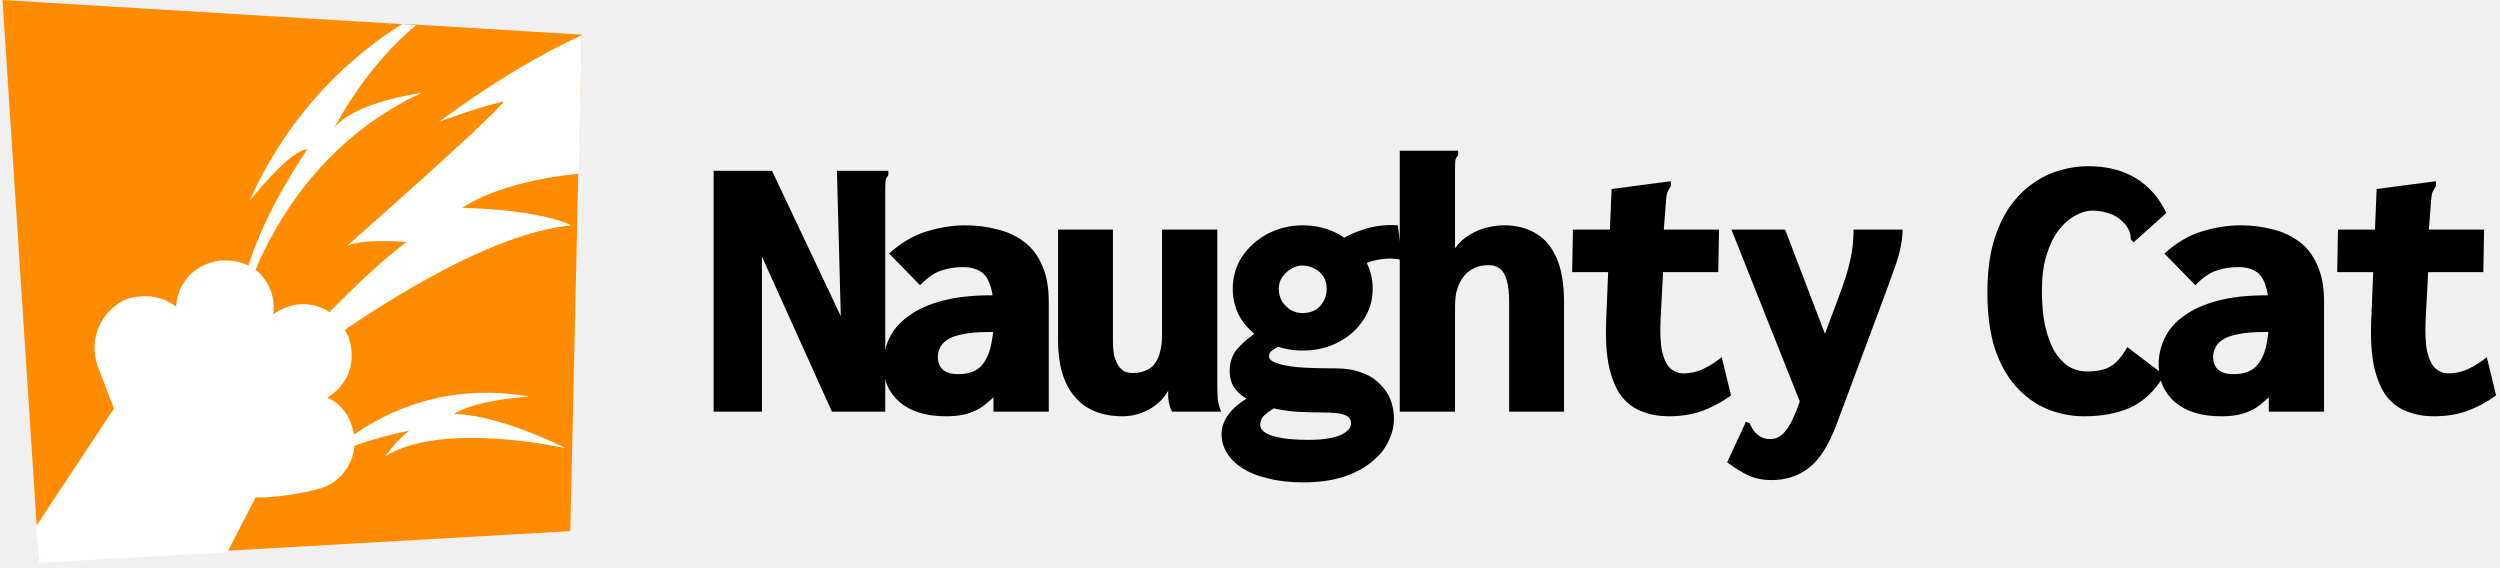
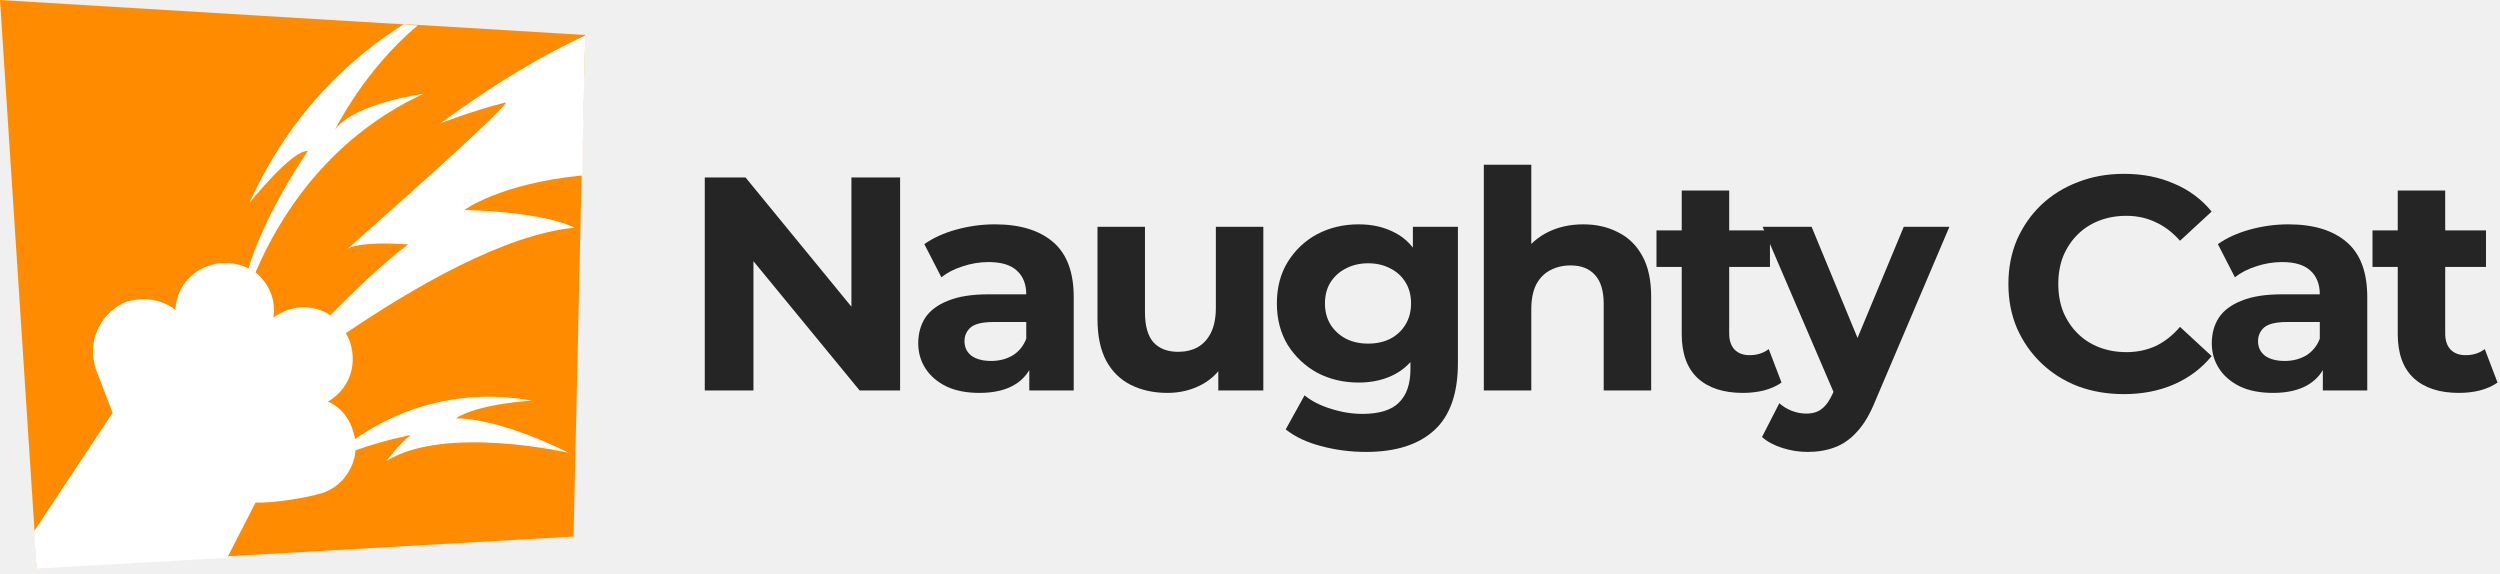
- <svg xmlns="http://www.w3.org/2000/svg" width="498" height="113" viewBox="0 0 498 113" fill="none">
-   <path d="M82.8 4.9L80 4.8L0.5 0L7.3 104.6L7.7 111.8L45.3 109.7L113.6 105.8L115.2 34.2L115.9 7V6.9L82.8 4.9Z" fill="#FF8C00" />
-   <path d="M115.9 7C108.1 10.6 98.5 16.1 87.4 24.3C87.4 24.3 93.8 21.8 100.2 20.2C100.2 20.2 103.3 18.8 69 49.1C69 49.1 70.7 47.5 81 48.2C81 48.2 75.9 51.7 65.6 62.2C65.3 62 65 61.7 64.7 61.6C63.2 60.9 61.6 60.5 59.9 60.6C58.3 60.7 56.7 61.2 55.2 62.1L54.4 62.6L54.5 62C54.7 59.4 53.9 57 52.3 55.1C51.9 54.6 51.4 54.1 50.9 53.7C55.1 43.8 64.6 27.5 84 18.5C84 18.5 70.5 20.3 66.6 25.5C66.6 25.5 72.4 13.7 82.9 5L80.1 4.8C70.2 11 57.9 21.8 49.7 40C49.7 40 58.2 29.4 61.2 29.8C61.2 29.8 53 41.5 49.5 52.9C48.3 52.3 47 52 45.7 51.9H45.6C45.1 51.9 44.5 51.9 44 51.9C43.5 51.9 42.9 52 42.4 52.2C38.7 53.1 35.8 56.1 35.2 60C35.2 60.2 35.2 60.4 35.1 60.6V61.1C33.3 59.7 31.1 59 28.8 59C28.8 59 25.8 59 24.2 60.1C23.9 60.3 23.6 60.4 23.4 60.6C20.1 62.9 17.7 67.4 19.4 72.8L22.7 81.4L7.2 104.8L7.7 112.1L45.3 110L50.9 99.1H52.3C55.5 99 60.7 98.2 63.8 97.3C67.2 96.3 69.6 93.5 70.4 90.2C70.5 89.8 70.5 89.3 70.6 88.8C76.5 86.7 81.5 85.8 81.5 85.8C79.3 87.4 76.7 90.9 76.7 90.9C88.3 83.7 112.7 89.3 112.7 89.3C97.8 82 90.4 82.5 90.4 82.5C94.7 79.6 105.4 79 105.4 79C88.9 76.1 76.9 82.1 70.5 86.6C70.5 86.4 70.5 86.2 70.4 86L70.3 85.7C69.9 83.7 68.8 81.8 67.3 80.5C66.8 80.1 66.2 79.7 65.6 79.4C65.4 79.3 65.3 79.2 65.1 79.2L65.5 79C67.2 77.9 68.5 76.4 69.3 74.6C70.2 72.5 70.3 70 69.6 67.7C69.4 66.9 69 66.3 68.7 65.7C82 56.7 100 46.2 113.8 44.9C113.8 44.9 108.8 41.9 92.1 41.4C92.1 41.4 99 36.2 115.3 34.6L115.9 7Z" fill="white" />
-   <path d="M142.156 34.029H153.783L167.489 62.981L166.719 34.029H176.96V34.876C176.703 35.184 176.524 35.518 176.421 35.877C176.37 36.236 176.344 36.852 176.344 37.725V82H165.718L151.781 51.123V82H142.156V34.029Z" fill="black" />
-   <path d="M188.433 82.924C184.532 82.924 181.477 82 179.27 80.152C177.063 78.253 175.959 75.763 175.959 72.683C175.959 70.732 176.37 68.936 177.191 67.293C178.012 65.599 179.296 64.136 181.041 62.904C182.786 61.621 185.019 60.62 187.74 59.901C190.461 59.182 193.72 58.823 197.519 58.823C197.673 58.823 197.955 58.823 198.366 58.823C198.777 58.823 199.239 58.823 199.752 58.823C200.265 58.823 200.702 58.823 201.061 58.823L201.369 66.061C201.061 66.061 200.625 66.061 200.06 66.061C199.495 66.061 198.905 66.087 198.289 66.138C197.724 66.138 197.288 66.138 196.98 66.138C194.773 66.138 193.002 66.292 191.667 66.6C190.332 66.857 189.306 67.242 188.587 67.755C187.92 68.217 187.458 68.756 187.201 69.372C186.944 69.937 186.816 70.501 186.816 71.066C186.816 71.682 186.919 72.221 187.124 72.683C187.329 73.145 187.612 73.504 187.971 73.761C188.33 74.018 188.767 74.223 189.28 74.377C189.793 74.48 190.332 74.531 190.897 74.531C192.129 74.531 193.181 74.326 194.054 73.915C194.927 73.504 195.645 72.837 196.21 71.913C196.826 70.938 197.262 69.706 197.519 68.217C197.827 66.728 197.981 64.906 197.981 62.75C197.981 60.132 197.724 58.13 197.211 56.744C196.749 55.358 196.056 54.434 195.132 53.972C194.259 53.459 193.181 53.202 191.898 53.202C190.307 53.202 188.844 53.433 187.509 53.895C186.174 54.306 184.763 55.281 183.274 56.821L177.114 50.507C179.424 48.402 181.888 46.939 184.506 46.118C187.175 45.297 189.768 44.886 192.283 44.886C194.49 44.886 196.569 45.143 198.52 45.656C200.522 46.118 202.293 46.914 203.833 48.043C205.424 49.172 206.656 50.738 207.529 52.74C208.453 54.691 208.915 57.155 208.915 60.132V82H197.904V79.151C197.237 79.767 196.569 80.332 195.902 80.845C195.286 81.307 194.593 81.692 193.823 82C193.104 82.308 192.309 82.539 191.436 82.693C190.563 82.847 189.562 82.924 188.433 82.924Z" fill="black" />
-   <path d="M223.622 82.924C222.133 82.924 220.722 82.744 219.387 82.385C218.104 82.026 216.923 81.461 215.845 80.691C214.818 79.921 213.92 78.946 213.15 77.765C212.38 76.584 211.79 75.173 211.379 73.53C210.968 71.836 210.763 69.911 210.763 67.755V45.733H221.697V67.755C221.697 68.936 221.774 69.937 221.928 70.758C222.133 71.579 222.416 72.272 222.775 72.837C223.134 73.35 223.545 73.735 224.007 73.992C224.52 74.197 225.059 74.3 225.624 74.3C226.599 74.3 227.446 74.146 228.165 73.838C228.935 73.53 229.551 73.068 230.013 72.452C230.526 71.785 230.886 70.989 231.091 70.065C231.348 69.141 231.476 68.063 231.476 66.831V45.733H242.487V76.148C242.487 77.38 242.513 78.458 242.564 79.382C242.667 80.255 242.898 81.127 243.257 82H233.478C233.221 81.538 233.042 81.076 232.939 80.614C232.836 80.152 232.759 79.69 232.708 79.228C232.708 78.766 232.708 78.304 232.708 77.842C232.195 78.715 231.579 79.485 230.86 80.152C230.193 80.768 229.448 81.281 228.627 81.692C227.857 82.103 227.036 82.411 226.163 82.616C225.342 82.821 224.495 82.924 223.622 82.924Z" fill="black" />
-   <path d="M259.581 96.091C257.014 96.091 254.704 95.834 252.651 95.321C250.649 94.859 248.955 94.192 247.569 93.319C246.183 92.446 245.131 91.42 244.412 90.239C243.693 89.058 243.334 87.801 243.334 86.466C243.334 85.337 243.642 84.259 244.258 83.232C244.874 82.205 245.721 81.281 246.799 80.46C247.877 79.587 249.058 78.894 250.341 78.381L255.346 80.152C254.781 80.614 254.14 81.076 253.421 81.538C252.754 81.949 252.189 82.385 251.727 82.847C251.265 83.36 251.034 83.951 251.034 84.618C251.034 85.183 251.291 85.645 251.804 86.004C252.317 86.415 253.01 86.723 253.883 86.928C254.807 87.185 255.834 87.364 256.963 87.467C258.144 87.57 259.401 87.621 260.736 87.621C262.43 87.621 263.893 87.493 265.125 87.236C266.408 86.979 267.384 86.594 268.051 86.081C268.77 85.568 269.129 84.977 269.129 84.31C269.129 83.745 268.924 83.309 268.513 83.001C268.102 82.693 267.435 82.462 266.511 82.308C265.587 82.205 264.381 82.154 262.892 82.154C261.301 82.154 259.658 82.103 257.964 82C256.321 81.846 254.73 81.589 253.19 81.23C251.65 80.871 250.238 80.383 248.955 79.767C247.723 79.151 246.748 78.381 246.029 77.457C245.31 76.482 244.951 75.301 244.951 73.915C244.951 72.016 245.541 70.45 246.722 69.218C247.903 67.935 249.263 66.831 250.803 65.907L255.654 68.294C255.192 68.705 254.73 69.038 254.268 69.295C253.857 69.5 253.498 69.731 253.19 69.988C252.933 70.193 252.805 70.553 252.805 71.066C252.805 71.528 253.267 71.939 254.191 72.298C255.115 72.657 256.552 72.94 258.503 73.145C260.454 73.299 262.969 73.376 266.049 73.376C268.051 73.376 269.771 73.658 271.208 74.223C272.697 74.736 273.903 75.481 274.827 76.456C275.802 77.38 276.521 78.432 276.983 79.613C277.445 80.794 277.676 82.051 277.676 83.386C277.676 84.977 277.291 86.517 276.521 88.006C275.802 89.546 274.673 90.906 273.133 92.087C271.644 93.319 269.771 94.294 267.512 95.013C265.253 95.732 262.61 96.091 259.581 96.091ZM259.504 69.834C256.989 69.834 254.653 69.295 252.497 68.217C250.392 67.139 248.698 65.676 247.415 63.828C246.183 61.98 245.567 59.875 245.567 57.514C245.567 55.153 246.183 53.022 247.415 51.123C248.698 49.224 250.392 47.709 252.497 46.58C254.653 45.451 256.989 44.886 259.504 44.886C262.071 44.886 264.406 45.451 266.511 46.58C268.616 47.709 270.284 49.224 271.516 51.123C272.799 53.022 273.441 55.153 273.441 57.514C273.441 59.875 272.799 61.98 271.516 63.828C270.284 65.676 268.616 67.139 266.511 68.217C264.406 69.295 262.071 69.834 259.504 69.834ZM259.427 62.365C260.351 62.365 261.172 62.185 261.891 61.826C262.61 61.415 263.174 60.851 263.585 60.132C264.047 59.362 264.278 58.489 264.278 57.514C264.278 56.539 264.047 55.717 263.585 55.05C263.174 54.383 262.584 53.869 261.814 53.51C261.095 53.099 260.3 52.894 259.427 52.894C258.708 52.894 257.99 53.099 257.271 53.51C256.552 53.921 255.936 54.485 255.423 55.204C254.961 55.871 254.73 56.641 254.73 57.514C254.73 58.387 254.935 59.208 255.346 59.978C255.808 60.697 256.398 61.287 257.117 61.749C257.836 62.16 258.606 62.365 259.427 62.365ZM271.208 52.894L267.127 47.735C268.564 46.811 270.284 46.067 272.286 45.502C274.288 44.937 276.341 44.732 278.446 44.886L279.37 51.816C277.933 51.457 276.47 51.405 274.981 51.662C273.492 51.867 272.235 52.278 271.208 52.894Z" fill="black" />
-   <path d="M278.831 30.025H290.458V30.872C290.201 31.18 290.022 31.514 289.919 31.873C289.868 32.232 289.842 32.848 289.842 33.721V49.429C290.663 48.3 291.613 47.427 292.691 46.811C293.769 46.144 294.898 45.656 296.079 45.348C297.311 45.04 298.492 44.886 299.621 44.886C302.085 44.886 304.19 45.425 305.935 46.503C307.732 47.53 309.118 49.172 310.093 51.431C311.068 53.69 311.556 56.616 311.556 60.209V82H300.622V60.286C300.622 58.438 300.468 56.975 300.16 55.897C299.852 54.768 299.39 53.972 298.774 53.51C298.209 53.048 297.465 52.817 296.541 52.817C295.668 52.817 294.873 52.945 294.154 53.202C293.487 53.459 292.871 53.818 292.306 54.28C291.793 54.742 291.331 55.332 290.92 56.051C290.561 56.718 290.278 57.488 290.073 58.361C289.919 59.234 289.842 60.183 289.842 61.21V82H278.831V30.025Z" fill="black" />
-   <path d="M332.423 82.924C330.524 82.924 328.778 82.616 327.187 82C325.596 81.435 324.235 80.46 323.106 79.074C321.977 77.637 321.13 75.686 320.565 73.222C320 70.758 319.795 67.627 319.949 63.828L321.027 37.648L332.115 36.185L332.808 36.108L332.885 36.955C332.68 37.314 332.474 37.674 332.269 38.033C332.064 38.392 331.935 39.008 331.884 39.881L330.96 51.739H331.422L330.806 63.289C330.652 66.215 330.755 68.499 331.114 70.142C331.525 71.733 332.089 72.837 332.808 73.453C333.578 74.069 334.374 74.377 335.195 74.377C336.786 74.377 338.224 74.043 339.507 73.376C340.842 72.709 341.997 71.964 342.972 71.143L344.82 78.766C343.075 80.049 341.175 81.076 339.122 81.846C337.12 82.565 334.887 82.924 332.423 82.924ZM313.327 45.733H342.433L342.279 54.203H313.173L313.327 45.733Z" fill="black" />
-   <path d="M352.905 95.629C351.16 95.629 349.62 95.321 348.285 94.705C346.95 94.089 345.539 93.216 344.05 92.087L347.515 84.618L347.746 84.002L348.516 84.31C348.721 84.669 348.927 85.054 349.132 85.465C349.337 85.876 349.774 86.338 350.441 86.851C350.749 87.056 351.083 87.21 351.442 87.313C351.853 87.416 352.263 87.467 352.674 87.467C353.495 87.467 354.214 87.21 354.83 86.697C355.446 86.235 356.036 85.491 356.601 84.464C357.166 83.437 357.756 82.077 358.372 80.383L366.842 57.591C367.612 55.486 368.202 53.51 368.613 51.662C369.024 49.763 369.229 47.786 369.229 45.733H379.008C378.957 48.043 378.443 50.533 377.468 53.202C376.544 55.82 375.646 58.284 374.773 60.594L365.841 84.541C364.301 88.648 362.479 91.522 360.374 93.165C358.269 94.808 355.78 95.629 352.905 95.629ZM344.897 45.733H355.6L365.533 71.759L359.604 82.693L344.897 45.733Z" fill="black" />
-   <path d="M415.215 82.924C412.597 82.924 410.107 82.436 407.746 81.461C405.436 80.486 403.383 78.997 401.586 76.995C399.789 74.993 398.378 72.452 397.351 69.372C396.376 66.241 395.888 62.545 395.888 58.284C395.888 54.537 396.273 51.251 397.043 48.428C397.864 45.605 398.942 43.218 400.277 41.267C401.663 39.316 403.203 37.751 404.897 36.57C406.642 35.338 408.439 34.465 410.287 33.952C412.186 33.387 414.06 33.105 415.908 33.105C419.655 33.105 422.838 33.901 425.456 35.492C428.074 37.083 430.102 39.393 431.539 42.422L425.533 47.812L424.994 48.274L424.455 47.658C424.455 47.247 424.404 46.837 424.301 46.426C424.198 46.015 423.916 45.476 423.454 44.809C422.479 43.68 421.426 42.935 420.297 42.576C419.168 42.165 418.013 41.96 416.832 41.96C415.703 41.96 414.548 42.294 413.367 42.961C412.186 43.577 411.083 44.552 410.056 45.887C409.081 47.17 408.285 48.813 407.669 50.815C407.053 52.817 406.745 55.178 406.745 57.899C406.745 60.517 406.95 62.827 407.361 64.829C407.823 66.831 408.439 68.525 409.209 69.911C410.03 71.246 410.98 72.272 412.058 72.991C413.187 73.658 414.419 73.992 415.754 73.992C416.986 73.992 418.064 73.864 418.988 73.607C419.912 73.35 420.759 72.863 421.529 72.144C422.299 71.425 423.043 70.424 423.762 69.141L431.154 74.762C429.203 77.893 426.919 80.049 424.301 81.23C421.683 82.359 418.654 82.924 415.215 82.924Z" fill="black" />
-   <path d="M442.473 82.924C438.572 82.924 435.517 82 433.31 80.152C431.103 78.253 429.999 75.763 429.999 72.683C429.999 70.732 430.41 68.936 431.231 67.293C432.052 65.599 433.336 64.136 435.081 62.904C436.826 61.621 439.059 60.62 441.78 59.901C444.501 59.182 447.76 58.823 451.559 58.823C451.713 58.823 451.995 58.823 452.406 58.823C452.817 58.823 453.279 58.823 453.792 58.823C454.305 58.823 454.742 58.823 455.101 58.823L455.409 66.061C455.101 66.061 454.665 66.061 454.1 66.061C453.535 66.061 452.945 66.087 452.329 66.138C451.764 66.138 451.328 66.138 451.02 66.138C448.813 66.138 447.042 66.292 445.707 66.6C444.372 66.857 443.346 67.242 442.627 67.755C441.96 68.217 441.498 68.756 441.241 69.372C440.984 69.937 440.856 70.501 440.856 71.066C440.856 71.682 440.959 72.221 441.164 72.683C441.369 73.145 441.652 73.504 442.011 73.761C442.37 74.018 442.807 74.223 443.32 74.377C443.833 74.48 444.372 74.531 444.937 74.531C446.169 74.531 447.221 74.326 448.094 73.915C448.967 73.504 449.685 72.837 450.25 71.913C450.866 70.938 451.302 69.706 451.559 68.217C451.867 66.728 452.021 64.906 452.021 62.75C452.021 60.132 451.764 58.13 451.251 56.744C450.789 55.358 450.096 54.434 449.172 53.972C448.299 53.459 447.221 53.202 445.938 53.202C444.347 53.202 442.884 53.433 441.549 53.895C440.214 54.306 438.803 55.281 437.314 56.821L431.154 50.507C433.464 48.402 435.928 46.939 438.546 46.118C441.215 45.297 443.808 44.886 446.323 44.886C448.53 44.886 450.609 45.143 452.56 45.656C454.562 46.118 456.333 46.914 457.873 48.043C459.464 49.172 460.696 50.738 461.569 52.74C462.493 54.691 462.955 57.155 462.955 60.132V82H451.944V79.151C451.277 79.767 450.609 80.332 449.942 80.845C449.326 81.307 448.633 81.692 447.863 82C447.144 82.308 446.349 82.539 445.476 82.693C444.603 82.847 443.602 82.924 442.473 82.924Z" fill="black" />
-   <path d="M484.823 82.924C482.924 82.924 481.178 82.616 479.587 82C477.996 81.435 476.635 80.46 475.506 79.074C474.377 77.637 473.53 75.686 472.965 73.222C472.4 70.758 472.195 67.627 472.349 63.828L473.427 37.648L484.515 36.185L485.208 36.108L485.285 36.955C485.08 37.314 484.874 37.674 484.669 38.033C484.464 38.392 484.335 39.008 484.284 39.881L483.36 51.739H483.822L483.206 63.289C483.052 66.215 483.155 68.499 483.514 70.142C483.925 71.733 484.489 72.837 485.208 73.453C485.978 74.069 486.774 74.377 487.595 74.377C489.186 74.377 490.624 74.043 491.907 73.376C493.242 72.709 494.397 71.964 495.372 71.143L497.22 78.766C495.475 80.049 493.575 81.076 491.522 81.846C489.52 82.565 487.287 82.924 484.823 82.924ZM465.727 45.733H494.833L494.679 54.203H465.573L465.727 45.733Z" fill="black" />
+ <svg xmlns="http://www.w3.org/2000/svg" width="493" height="113" viewBox="0 0 493 113" fill="none">
+   <path d="M138.98 77V35H147.02L171.8 65.24H167.9V35H177.5V77H169.52L144.68 46.76H148.58V77H138.98Z" fill="#252525" />
+   <path d="M202.977 77V70.7L202.377 69.32V58.04C202.377 56.04 201.757 54.48 200.517 53.36C199.317 52.24 197.457 51.68 194.937 51.68C193.217 51.68 191.517 51.96 189.837 52.52C188.197 53.04 186.797 53.76 185.637 54.68L182.277 48.14C184.037 46.9 186.157 45.94 188.637 45.26C191.117 44.58 193.637 44.24 196.197 44.24C201.117 44.24 204.937 45.4 207.657 47.72C210.377 50.04 211.737 53.66 211.737 58.58V77H202.977ZM193.137 77.48C190.617 77.48 188.457 77.06 186.657 76.22C184.857 75.34 183.477 74.16 182.517 72.68C181.557 71.2 181.077 69.54 181.077 67.7C181.077 65.78 181.537 64.1 182.457 62.66C183.417 61.22 184.917 60.1 186.957 59.3C188.997 58.46 191.657 58.04 194.937 58.04H203.517V63.5H195.957C193.757 63.5 192.237 63.86 191.397 64.58C190.597 65.3 190.197 66.2 190.197 67.28C190.197 68.48 190.657 69.44 191.577 70.16C192.537 70.84 193.837 71.18 195.477 71.18C197.037 71.18 198.437 70.82 199.677 70.1C200.917 69.34 201.817 68.24 202.377 66.8L203.817 71.12C203.137 73.2 201.897 74.78 200.097 75.86C198.297 76.94 195.977 77.48 193.137 77.48Z" fill="#252525" />
+   <path d="M230.228 77.48C227.548 77.48 225.148 76.96 223.028 75.92C220.948 74.88 219.328 73.3 218.168 71.18C217.008 69.02 216.428 66.28 216.428 62.96V44.72H225.788V61.58C225.788 64.26 226.348 66.24 227.468 67.52C228.628 68.76 230.248 69.38 232.328 69.38C233.768 69.38 235.048 69.08 236.168 68.48C237.288 67.84 238.168 66.88 238.808 65.6C239.448 64.28 239.768 62.64 239.768 60.68V44.72H249.128V77H240.248V68.12L241.868 70.7C240.788 72.94 239.188 74.64 237.068 75.8C234.988 76.92 232.708 77.48 230.228 77.48Z" fill="#252525" />
+   <path d="M269.38 89.12C266.34 89.12 263.4 88.74 260.56 87.98C257.76 87.26 255.42 86.16 253.54 84.68L257.26 77.96C258.62 79.08 260.34 79.96 262.42 80.6C264.54 81.28 266.62 81.62 268.66 81.62C271.98 81.62 274.38 80.88 275.86 79.4C277.38 77.92 278.14 75.72 278.14 72.8V67.94L278.74 59.84L278.62 51.68V44.72H287.5V71.6C287.5 77.6 285.94 82.02 282.82 84.86C279.7 87.7 275.22 89.12 269.38 89.12ZM267.94 75.44C264.94 75.44 262.22 74.8 259.78 73.52C257.38 72.2 255.44 70.38 253.96 68.06C252.52 65.7 251.8 62.96 251.8 59.84C251.8 56.68 252.52 53.94 253.96 51.62C255.44 49.26 257.38 47.44 259.78 46.16C262.22 44.88 264.94 44.24 267.94 44.24C270.66 44.24 273.06 44.8 275.14 45.92C277.22 47 278.84 48.7 280 51.02C281.16 53.3 281.74 56.24 281.74 59.84C281.74 63.4 281.16 66.34 280 68.66C278.84 70.94 277.22 72.64 275.14 73.76C273.06 74.88 270.66 75.44 267.94 75.44ZM269.8 67.76C271.44 67.76 272.9 67.44 274.18 66.8C275.46 66.12 276.46 65.18 277.18 63.98C277.9 62.78 278.26 61.4 278.26 59.84C278.26 58.24 277.9 56.86 277.18 55.7C276.46 54.5 275.46 53.58 274.18 52.94C272.9 52.26 271.44 51.92 269.8 51.92C268.16 51.92 266.7 52.26 265.42 52.94C264.14 53.58 263.12 54.5 262.36 55.7C261.64 56.86 261.28 58.24 261.28 59.84C261.28 61.4 261.64 62.78 262.36 63.98C263.12 65.18 264.14 66.12 265.42 66.8C266.7 67.44 268.16 67.76 269.8 67.76Z" fill="#252525" />
+   <path d="M312.231 44.24C314.791 44.24 317.071 44.76 319.071 45.8C321.111 46.8 322.711 48.36 323.871 50.48C325.031 52.56 325.611 55.24 325.611 58.52V77H316.251V59.96C316.251 57.36 315.671 55.44 314.511 54.2C313.391 52.96 311.791 52.34 309.711 52.34C308.231 52.34 306.891 52.66 305.691 53.3C304.531 53.9 303.611 54.84 302.931 56.12C302.291 57.4 301.971 59.04 301.971 61.04V77H292.611V32.48H301.971V53.66L299.871 50.96C301.031 48.8 302.691 47.14 304.851 45.98C307.011 44.82 309.471 44.24 312.231 44.24Z" fill="#252525" />
+   <path d="M343.696 77.48C339.896 77.48 336.936 76.52 334.816 74.6C332.696 72.64 331.636 69.74 331.636 65.9V37.58H340.996V65.78C340.996 67.14 341.356 68.2 342.076 68.96C342.796 69.68 343.776 70.04 345.016 70.04C346.496 70.04 347.756 69.64 348.796 68.84L351.316 75.44C350.356 76.12 349.196 76.64 347.836 77C346.516 77.32 345.136 77.48 343.696 77.48ZM326.656 52.64V45.44H349.036V52.64H326.656Z" fill="#252525" />
+   <path d="M356.464 89.12C354.784 89.12 353.124 88.86 351.484 88.34C349.844 87.82 348.504 87.1 347.464 86.18L350.884 79.52C351.604 80.16 352.424 80.66 353.344 81.02C354.304 81.38 355.244 81.56 356.164 81.56C357.484 81.56 358.524 81.24 359.284 80.6C360.084 80 360.804 78.98 361.444 77.54L363.124 73.58L363.844 72.56L375.424 44.72H384.424L369.844 78.98C368.804 81.58 367.604 83.62 366.244 85.1C364.924 86.58 363.444 87.62 361.804 88.22C360.204 88.82 358.424 89.12 356.464 89.12ZM361.984 78.26L347.584 44.72H357.244L368.404 71.72L361.984 78.26Z" fill="#252525" />
+   <path d="M418.796 77.72C415.556 77.72 412.536 77.2 409.736 76.16C406.976 75.08 404.576 73.56 402.536 71.6C400.496 69.64 398.896 67.34 397.736 64.7C396.616 62.06 396.056 59.16 396.056 56C396.056 52.84 396.616 49.94 397.736 47.3C398.896 44.66 400.496 42.36 402.536 40.4C404.616 38.44 407.036 36.94 409.796 35.9C412.556 34.82 415.576 34.28 418.856 34.28C422.496 34.28 425.776 34.92 428.696 36.2C431.656 37.44 434.136 39.28 436.136 41.72L429.896 47.48C428.456 45.84 426.856 44.62 425.096 43.82C423.336 42.98 421.416 42.56 419.336 42.56C417.376 42.56 415.576 42.88 413.936 43.52C412.296 44.16 410.876 45.08 409.676 46.28C408.476 47.48 407.536 48.9 406.856 50.54C406.216 52.18 405.896 54 405.896 56C405.896 58 406.216 59.82 406.856 61.46C407.536 63.1 408.476 64.52 409.676 65.72C410.876 66.92 412.296 67.84 413.936 68.48C415.576 69.12 417.376 69.44 419.336 69.44C421.416 69.44 423.336 69.04 425.096 68.24C426.856 67.4 428.456 66.14 429.896 64.46L436.136 70.22C434.136 72.66 431.656 74.52 428.696 75.8C425.776 77.08 422.476 77.72 418.796 77.72Z" fill="#252525" />
+   <path d="M458.064 77V70.7L457.464 69.32V58.04C457.464 56.04 456.844 54.48 455.604 53.36C454.404 52.24 452.544 51.68 450.024 51.68C448.304 51.68 446.604 51.96 444.924 52.52C443.284 53.04 441.884 53.76 440.724 54.68L437.364 48.14C439.124 46.9 441.244 45.94 443.724 45.26C446.204 44.58 448.724 44.24 451.284 44.24C456.204 44.24 460.024 45.4 462.744 47.72C465.464 50.04 466.824 53.66 466.824 58.58V77H458.064ZM448.224 77.48C445.704 77.48 443.544 77.06 441.744 76.22C439.944 75.34 438.564 74.16 437.604 72.68C436.644 71.2 436.164 69.54 436.164 67.7C436.164 65.78 436.624 64.1 437.544 62.66C438.504 61.22 440.004 60.1 442.044 59.3C444.084 58.46 446.744 58.04 450.024 58.04H458.604V63.5H451.044C448.844 63.5 447.324 63.86 446.484 64.58C445.684 65.3 445.284 66.2 445.284 67.28C445.284 68.48 445.744 69.44 446.664 70.16C447.624 70.84 448.924 71.18 450.564 71.18C452.124 71.18 453.524 70.82 454.764 70.1C456.004 69.34 456.904 68.24 457.464 66.8L458.904 71.12C458.224 73.2 456.984 74.78 455.184 75.86C453.384 76.94 451.064 77.48 448.224 77.48Z" fill="#252525" />
+   <path d="M484.895 77.48C481.095 77.48 478.135 76.52 476.015 74.6C473.895 72.64 472.835 69.74 472.835 65.9V37.58H482.195V65.78C482.195 67.14 482.555 68.2 483.275 68.96C483.995 69.68 484.975 70.04 486.215 70.04C487.695 70.04 488.955 69.64 489.995 68.84L492.515 75.44C491.555 76.12 490.395 76.64 489.035 77C487.715 77.32 486.335 77.48 484.895 77.48ZM467.855 52.64V45.44H490.235V52.64H467.855Z" fill="#252525" />
+   <path d="M82.3 4.9L79.5 4.8L0 0L6.8 104.6L7.2 111.8L44.8 109.7L113.1 105.8L114.7 34.2L115.4 7V6.9L82.3 4.9Z" fill="#FF8C00" />
+   <path d="M115.4 7C107.6 10.6 98 16.1 86.9 24.3C86.9 24.3 93.3 21.8 99.7 20.2C99.7 20.2 102.8 18.8 68.5 49.1C68.5 49.1 70.2 47.5 80.5 48.2C80.5 48.2 75.4 51.7 65.1 62.2C64.8 62 64.5 61.7 64.2 61.6C62.7 60.9 61.1 60.5 59.4 60.6C57.8 60.7 56.2 61.2 54.7 62.1L53.9 62.6L54 62C54.2 59.4 53.4 57 51.8 55.1C51.4 54.6 50.9 54.1 50.4 53.7C54.6 43.8 64.1 27.5 83.5 18.5C83.5 18.5 70 20.3 66.1 25.5C66.1 25.5 71.9 13.7 82.4 5L79.6 4.8C69.7 11 57.4 21.8 49.2 40C49.2 40 57.7 29.4 60.7 29.8C60.7 29.8 52.5 41.5 49 52.9C47.8 52.3 46.5 52 45.2 51.9H45.1C44.6 51.9 44 51.9 43.5 51.9C43 51.9 42.4 52 41.9 52.2C38.2 53.1 35.3 56.1 34.7 60C34.7 60.2 34.7 60.4 34.6 60.6V61.1C32.8 59.7 30.6 59 28.3 59C28.3 59 25.3 59 23.7 60.1C23.4 60.3 23.1 60.4 22.9 60.6C19.6 62.9 17.2 67.4 18.9 72.8L22.2 81.4L6.7 104.8L7.2 112.1L44.8 110L50.4 99.1H51.8C55 99 60.2 98.2 63.3 97.3C66.7 96.3 69.1 93.5 69.9 90.2C70 89.8 70 89.3 70.1 88.8C76 86.7 81 85.8 81 85.8C78.8 87.4 76.2 90.9 76.2 90.9C87.8 83.7 112.2 89.3 112.2 89.3C97.3 82 89.9 82.5 89.9 82.5C94.2 79.6 104.9 79 104.9 79C88.4 76.1 76.4 82.1 70 86.6C70 86.4 70 86.2 69.9 86L69.8 85.7C69.4 83.7 68.3 81.8 66.8 80.5C66.3 80.1 65.7 79.7 65.1 79.4C64.9 79.3 64.8 79.2 64.6 79.2L65 79C66.7 77.9 68 76.4 68.8 74.6C69.7 72.5 69.8 70 69.1 67.7C68.9 66.9 68.5 66.3 68.2 65.7C81.5 56.7 99.5 46.2 113.3 44.9C113.3 44.9 108.3 41.9 91.6 41.4C91.6 41.4 98.5 36.2 114.8 34.6L115.4 7Z" fill="white" />
</svg>
